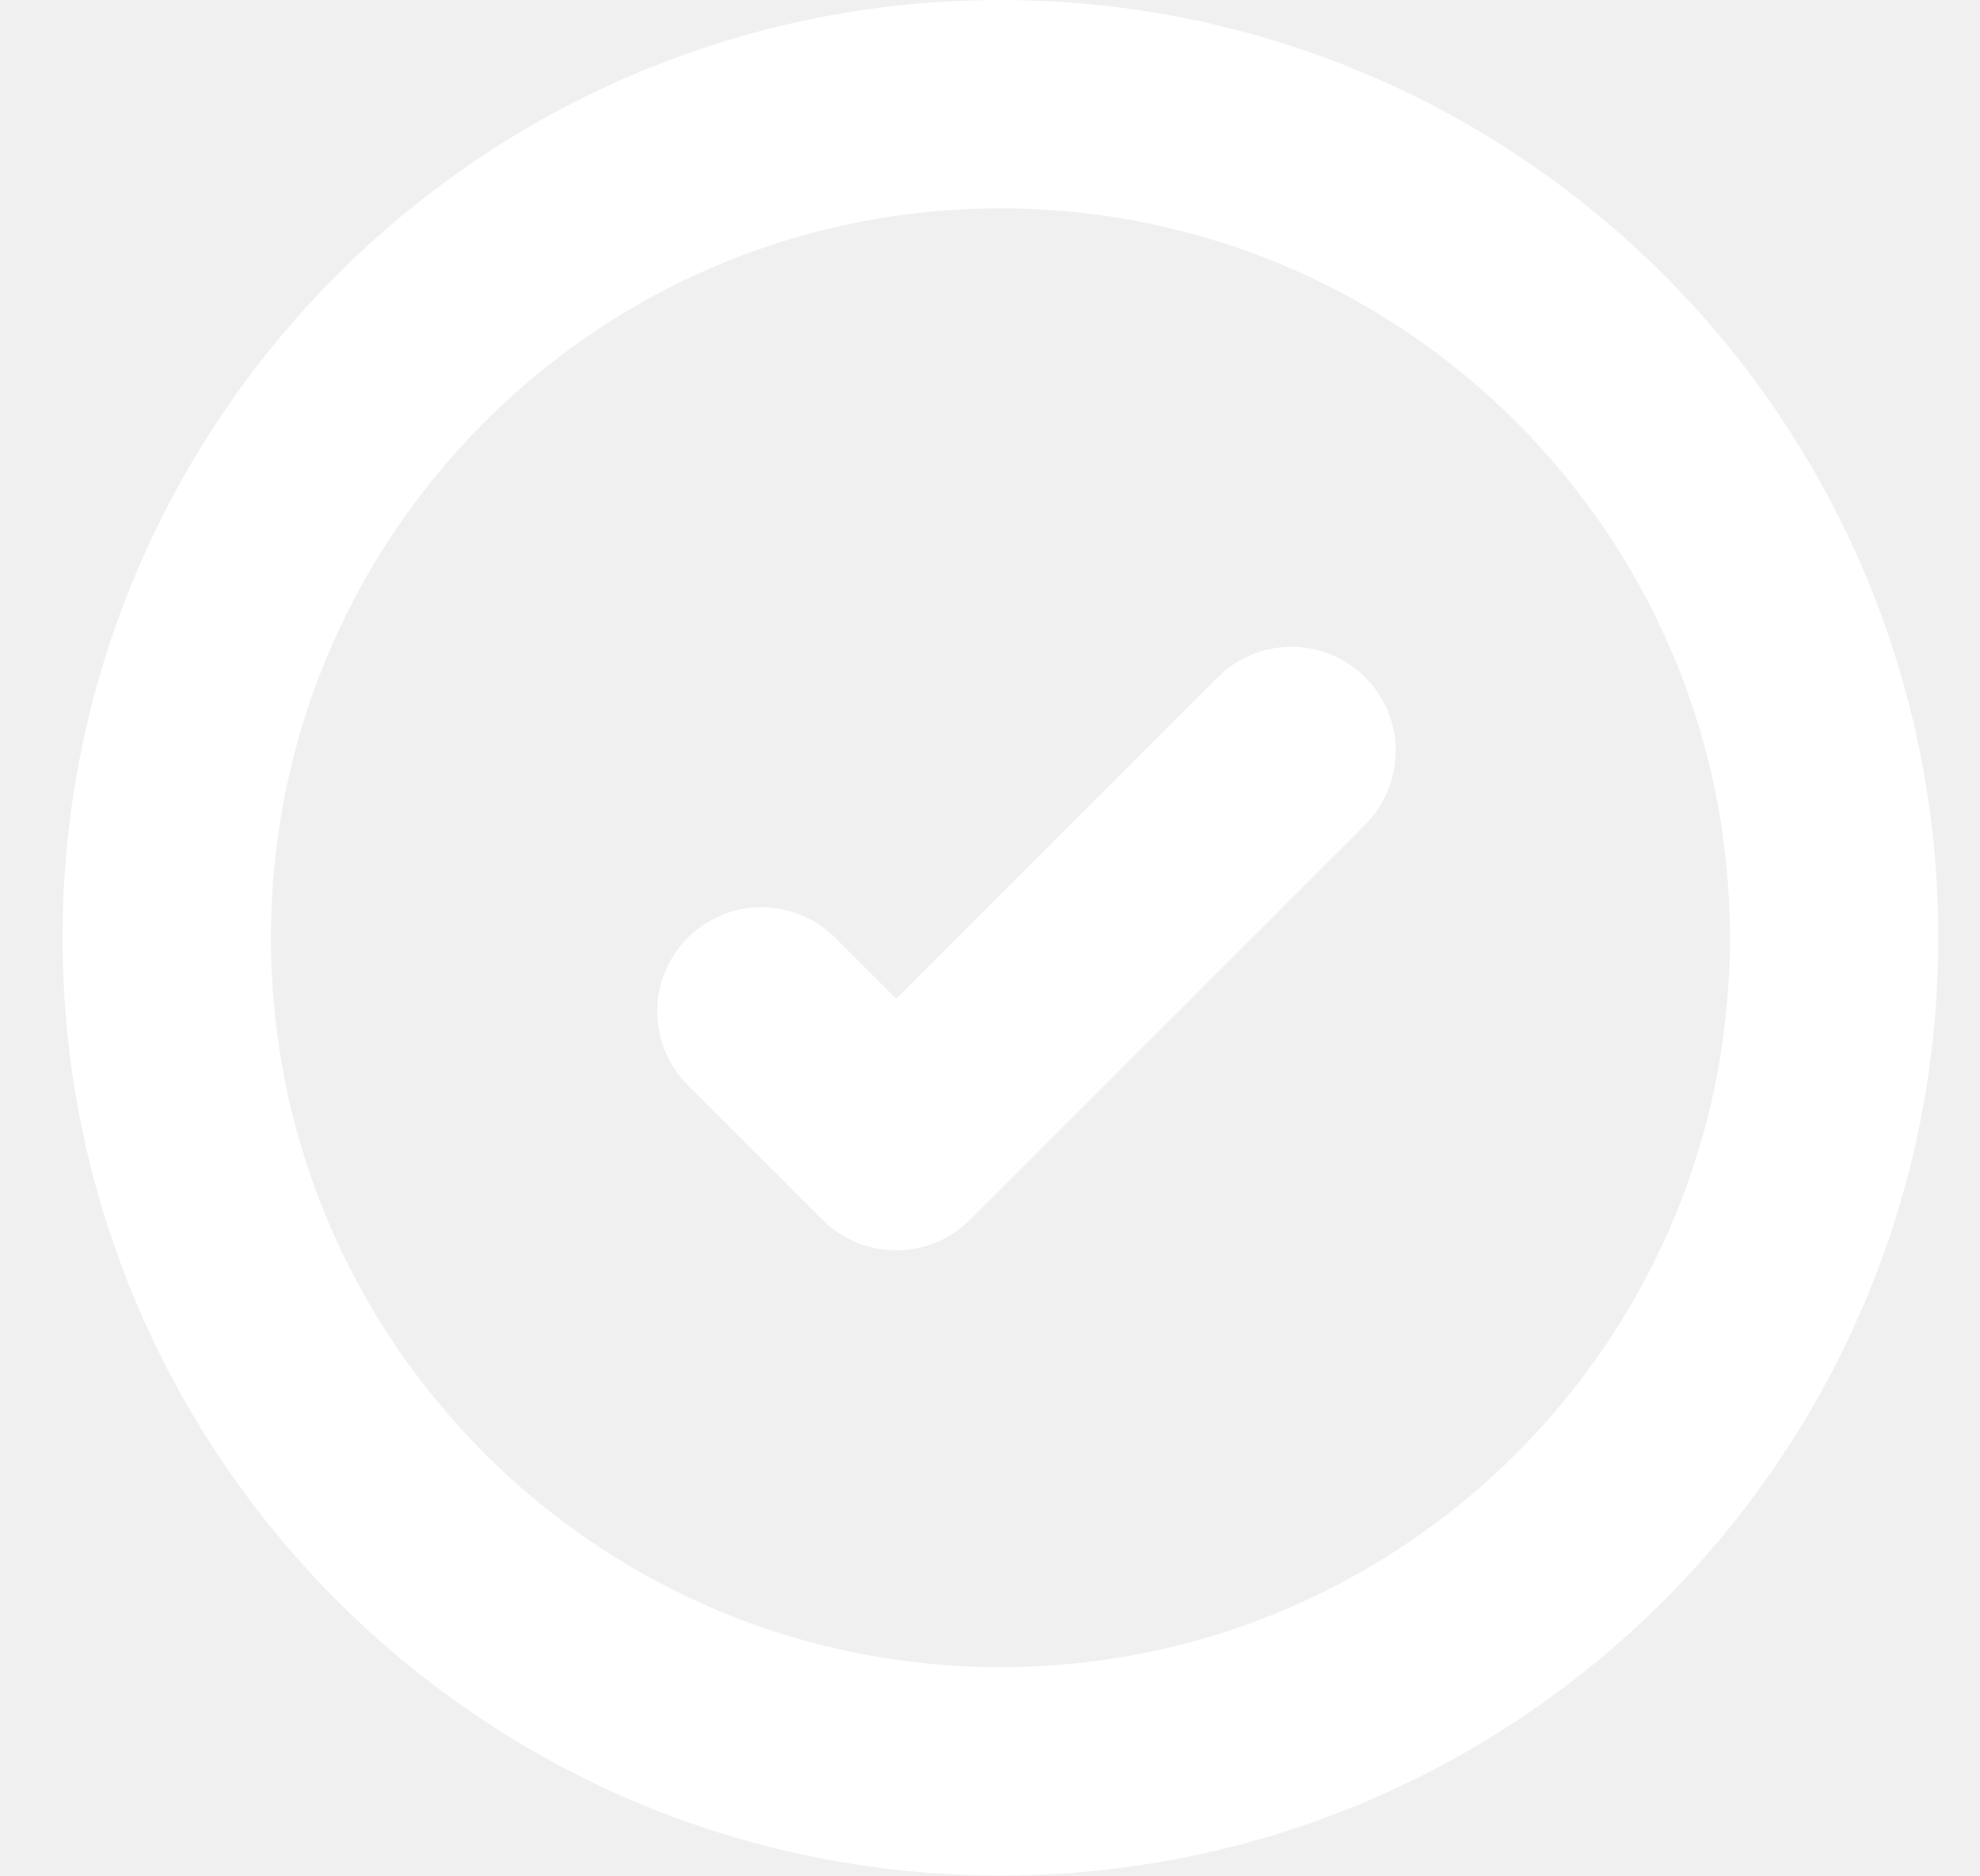
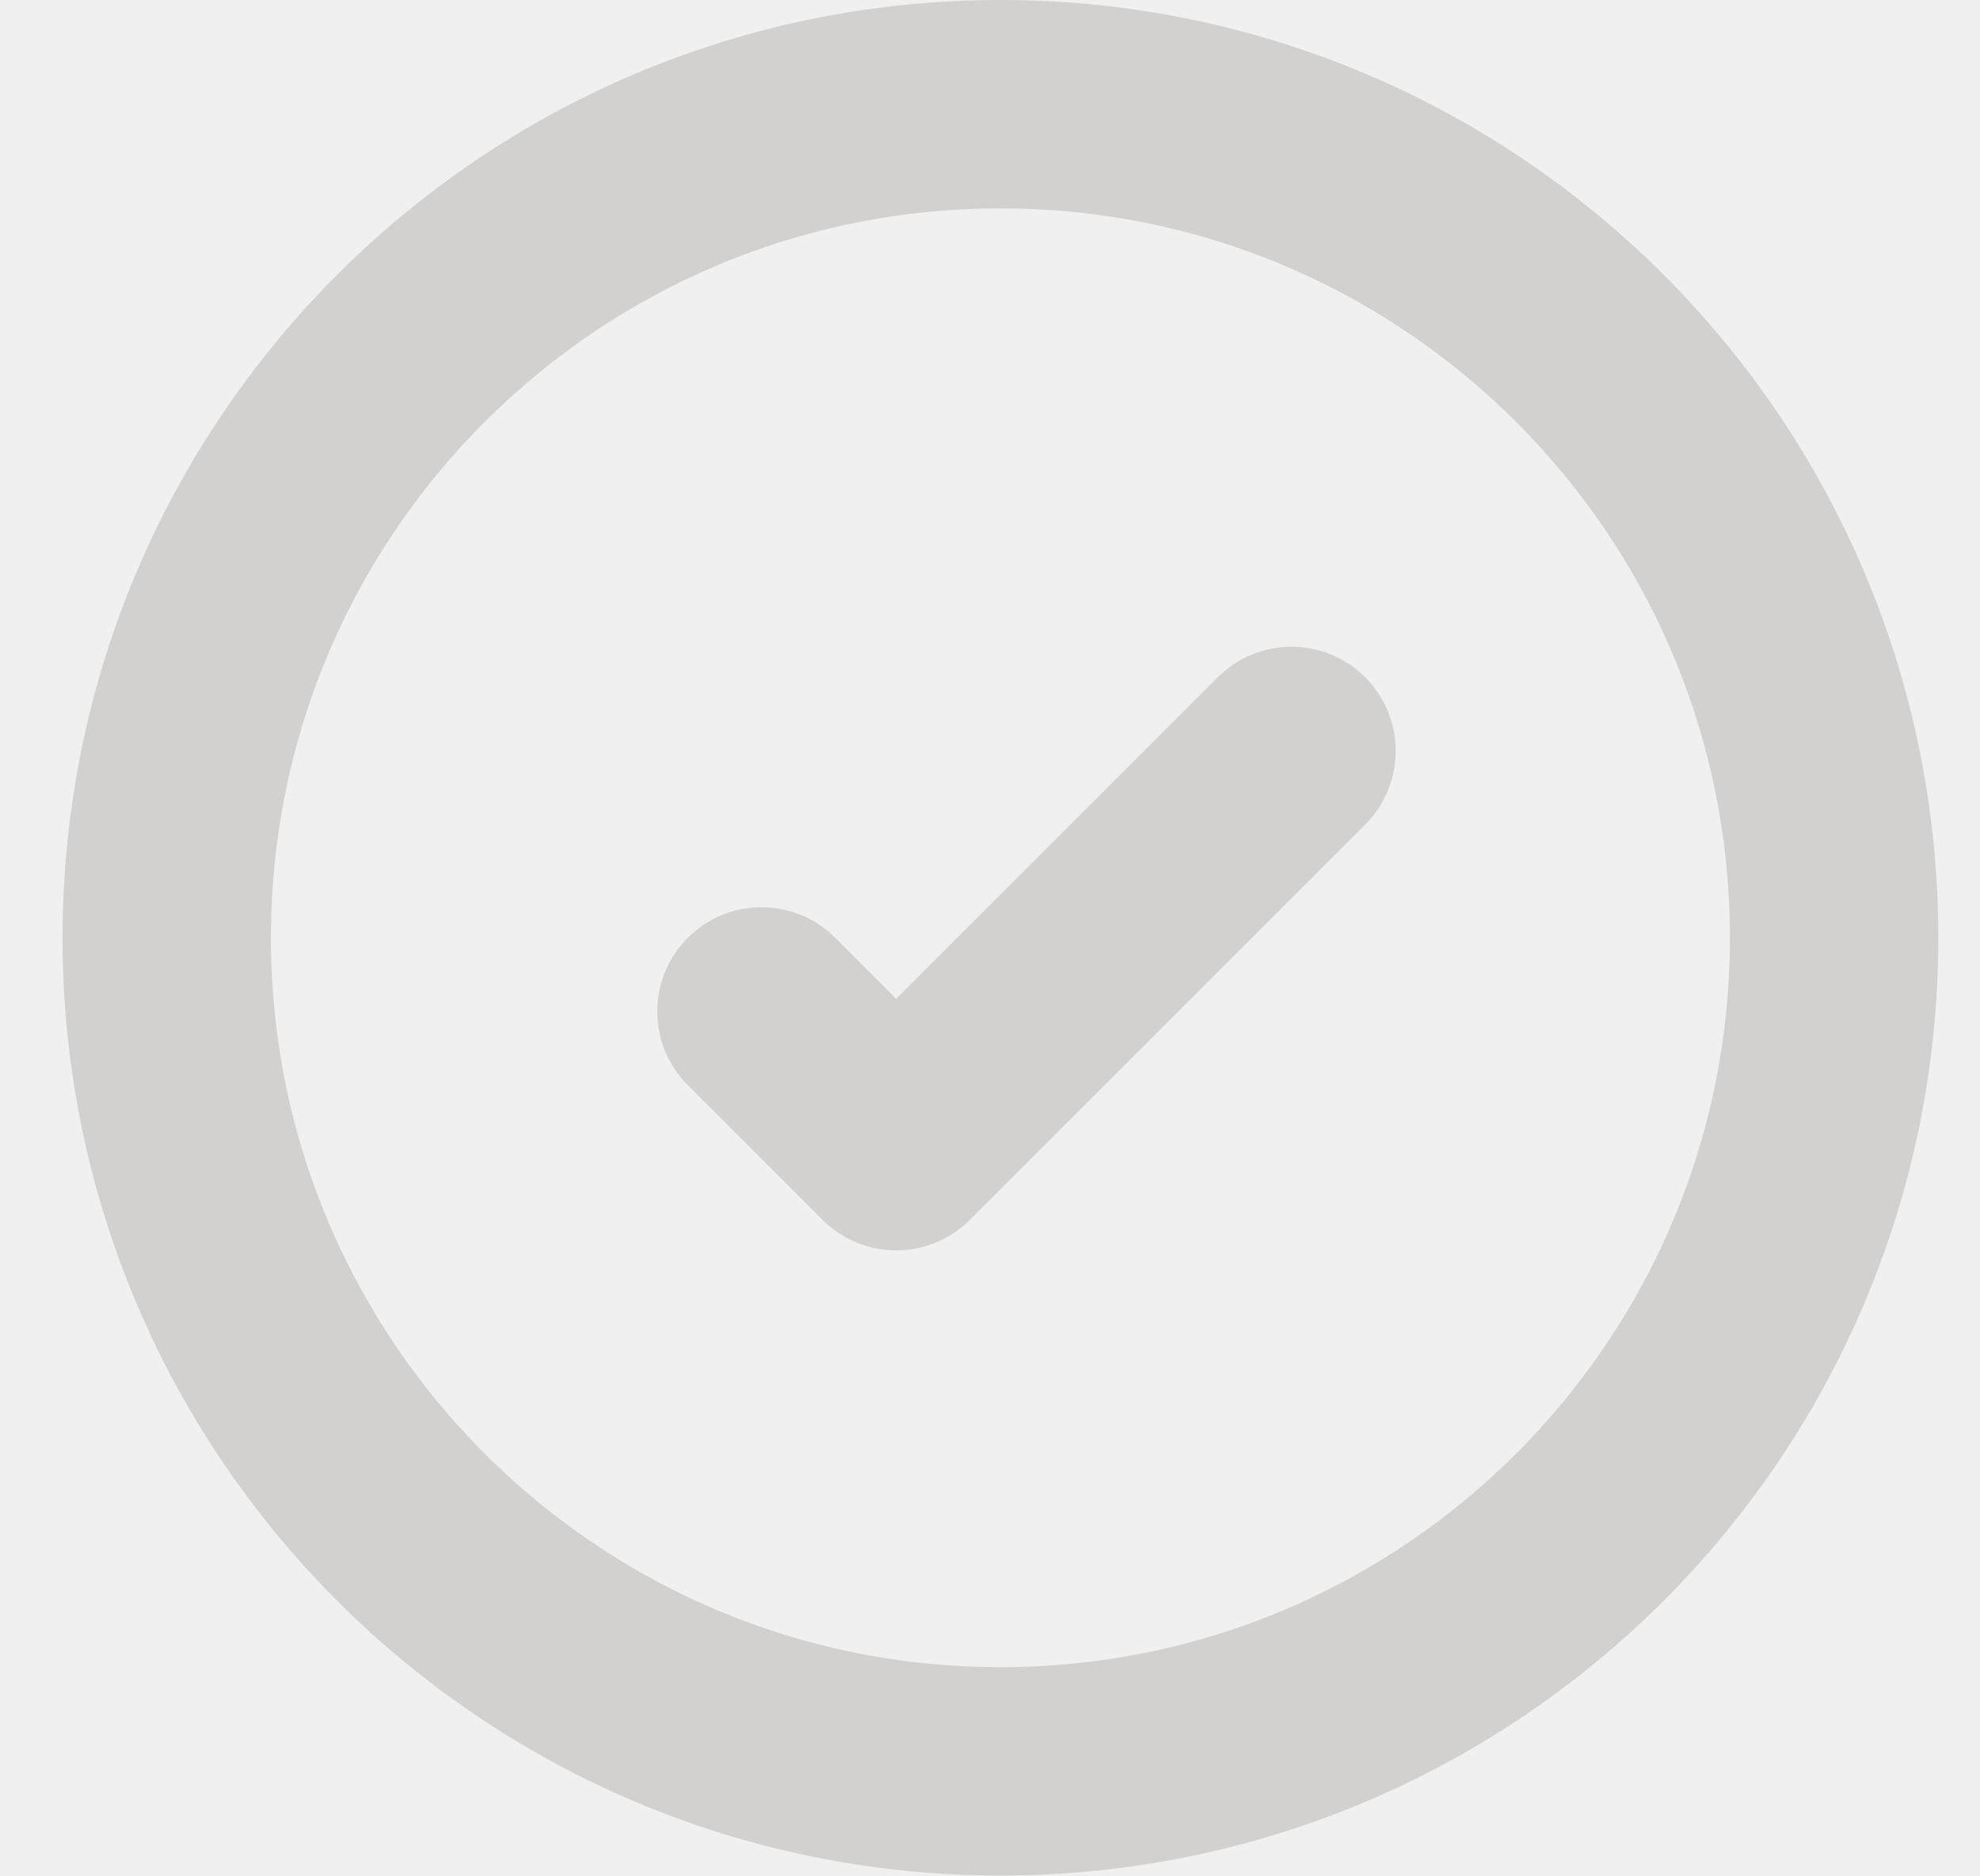
<svg xmlns="http://www.w3.org/2000/svg" width="19" height="18" viewBox="0 0 19 18" fill="none">
-   <path d="M12.393 7.207L8.6 11L7.307 9.707M9.6 1C5.181 1 1.6 4.582 1.6 9C1.6 13.418 5.181 17 9.6 17C14.018 17 17.6 13.418 17.6 9C17.6 4.582 14.018 1 9.6 1Z" stroke="white" stroke-width="2" stroke-linecap="round" stroke-linejoin="round" />
+   <path d="M12.393 7.207L8.6 11L7.307 9.707M9.6 1C5.181 1 1.6 4.582 1.6 9C1.6 13.418 5.181 17 9.6 17C14.018 17 17.6 13.418 17.6 9C17.6 4.582 14.018 1 9.6 1Z" stroke="#D2D1CF" stroke-width="2" stroke-linecap="round" stroke-linejoin="round" />
</svg>
